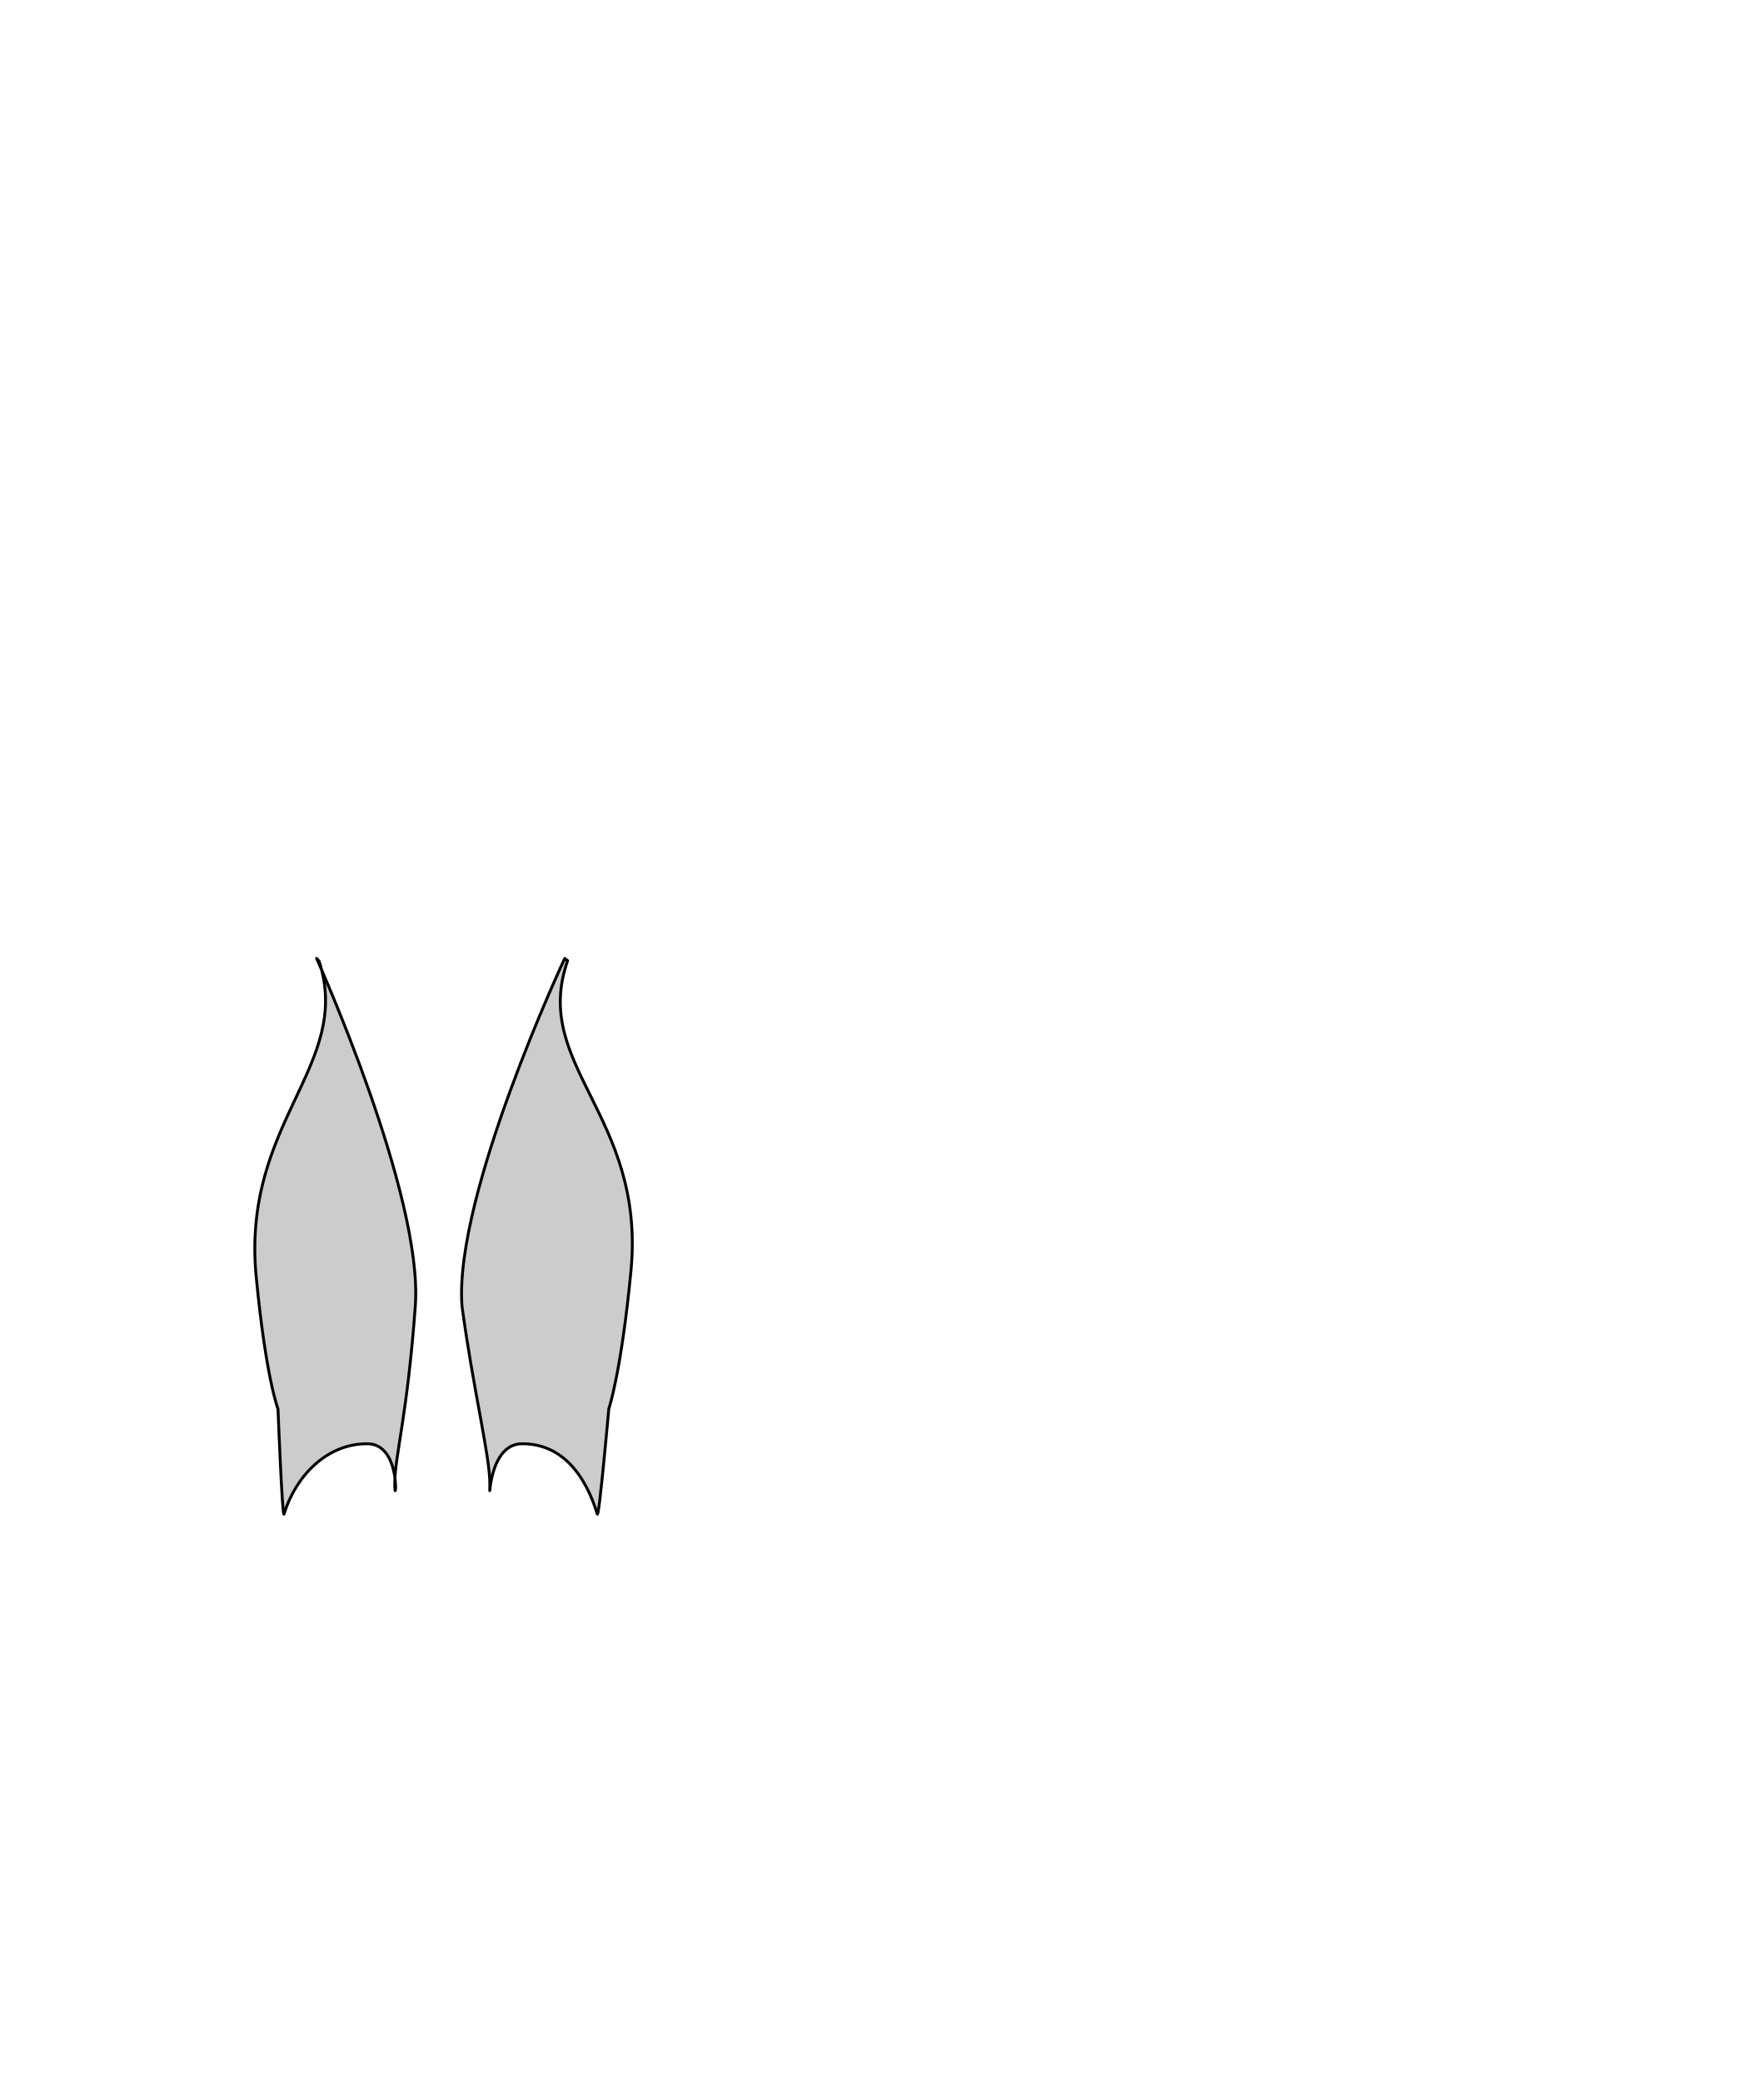
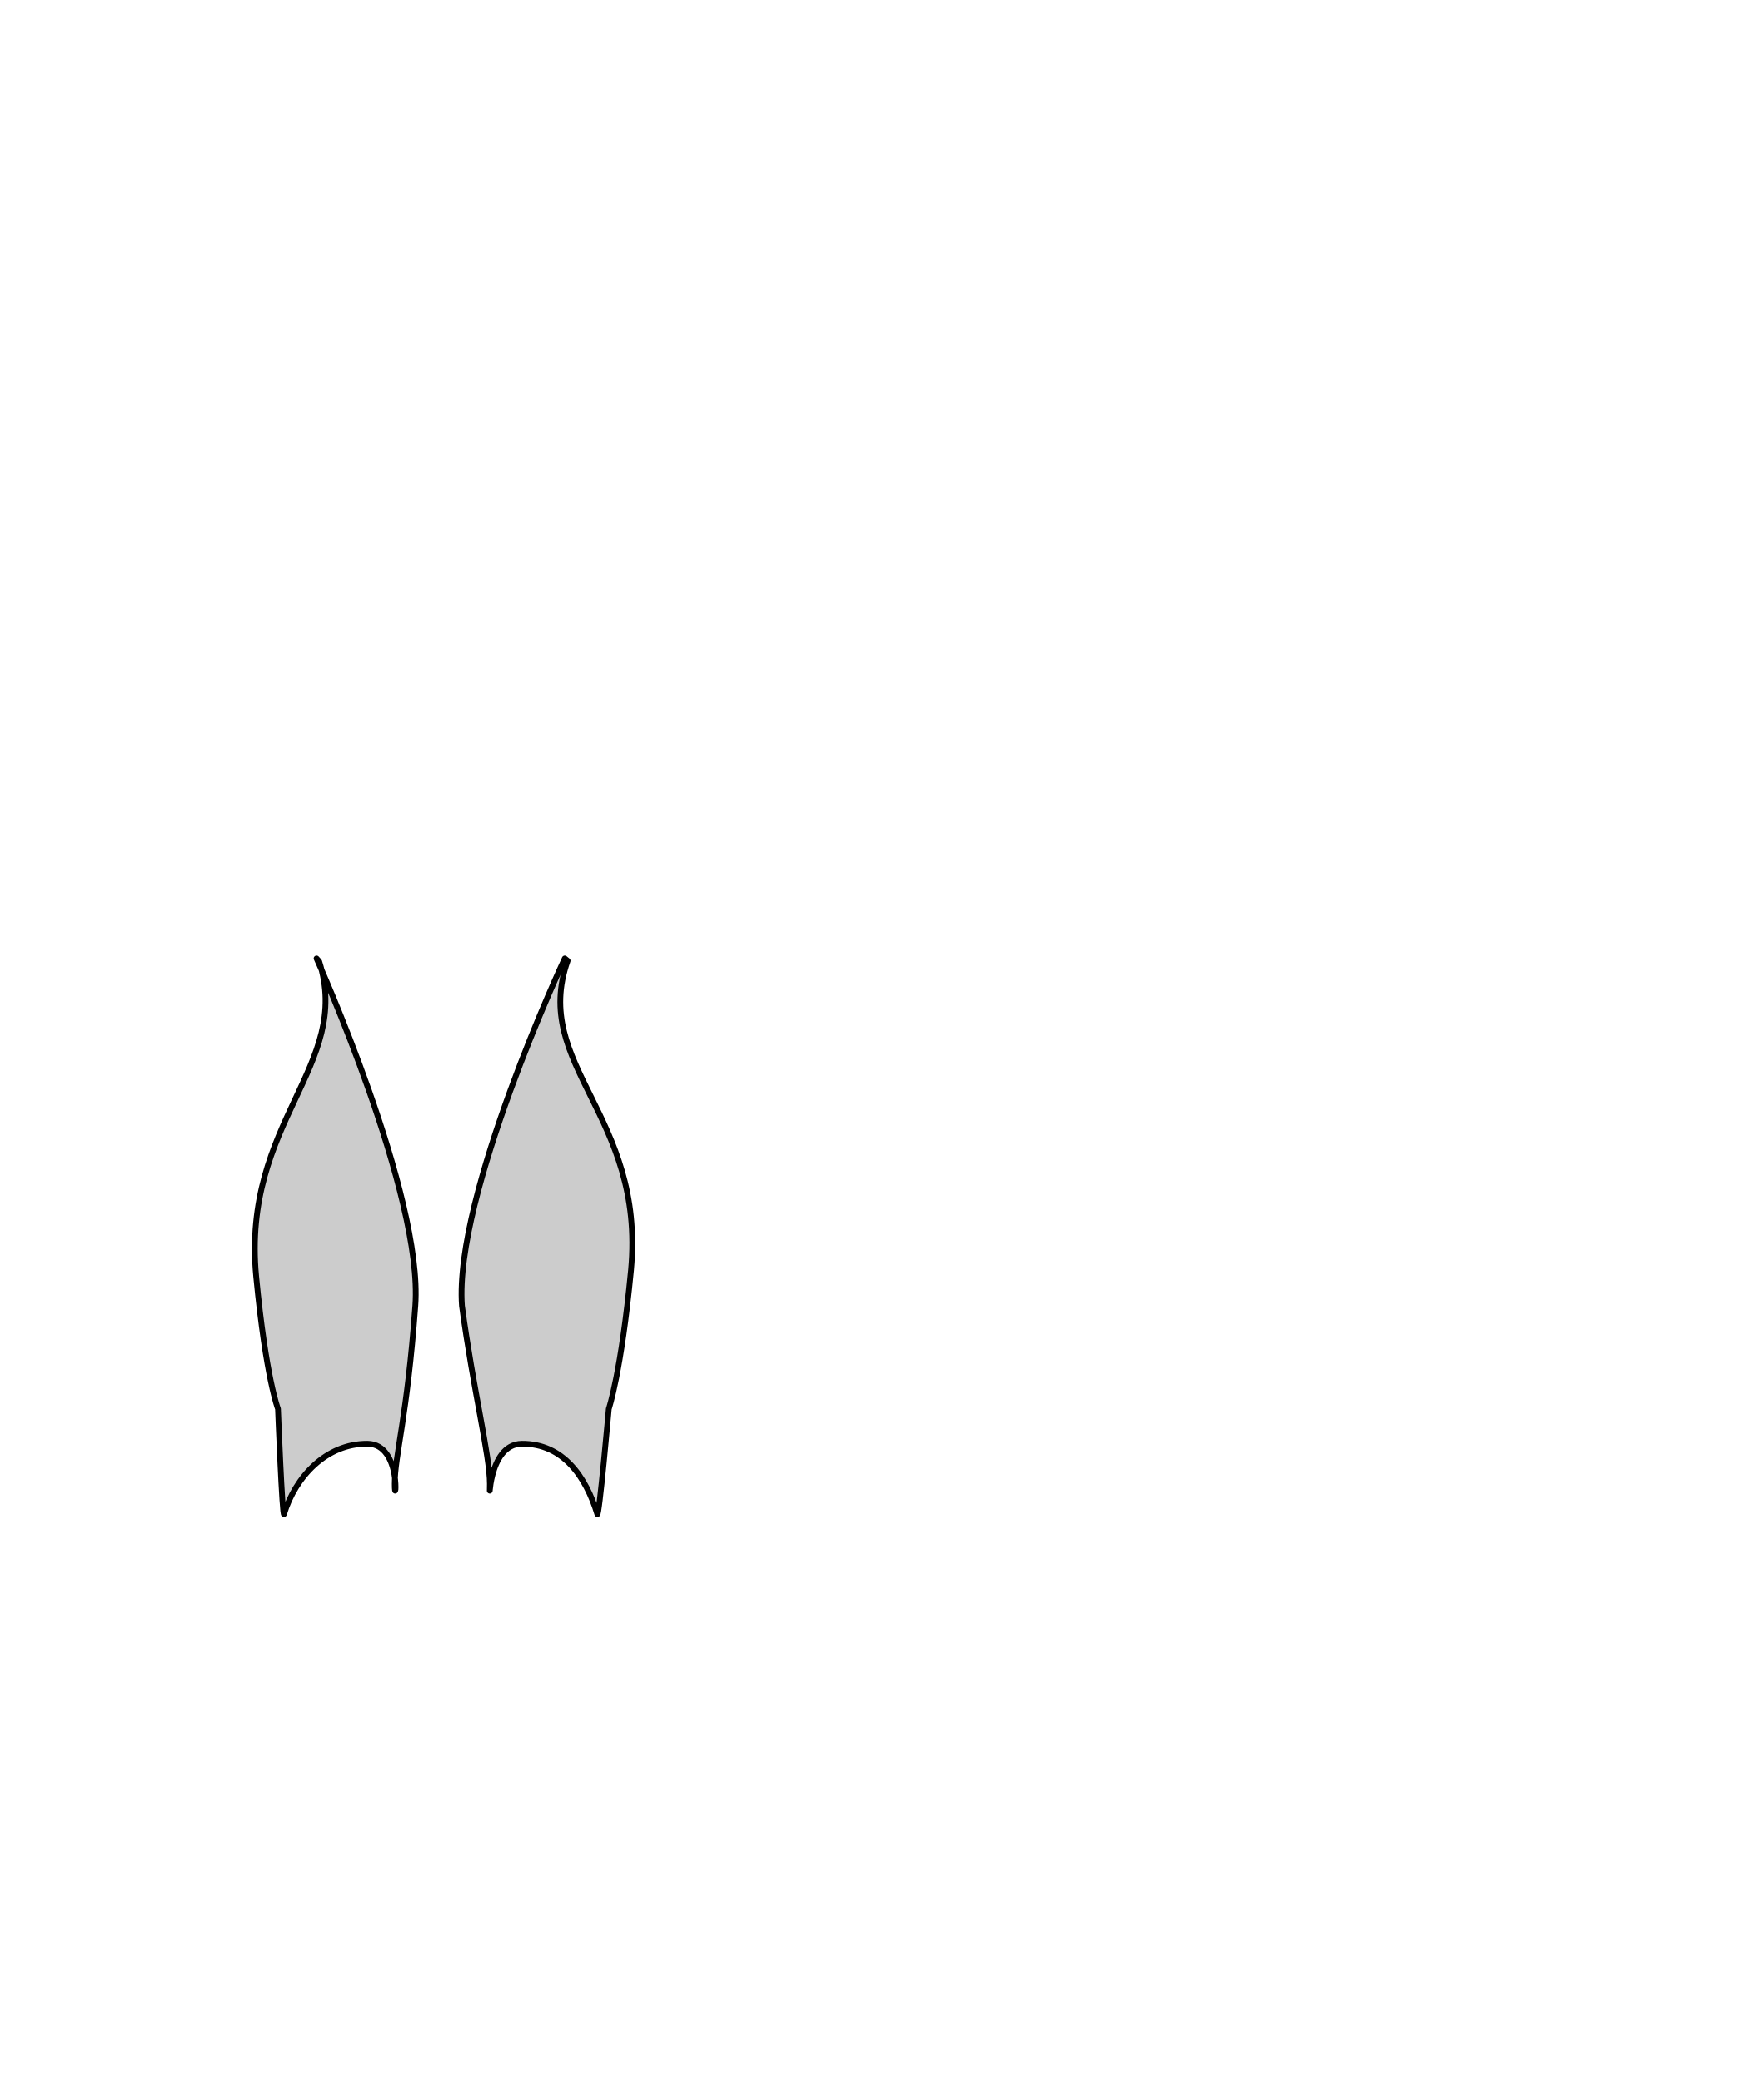
<svg xmlns="http://www.w3.org/2000/svg" version="1.1" id="Oberschenkel" viewBox="0 0 612 722.6" xml:space="preserve">
-   <path id="Oberschenkel" style="fill:#CCCCCC;stroke:#000000;stroke-linejoin:round;stroke-miterlimit:1.414;" d="M109.863,332.624c0,0,37.069,82.131,34.271,120.599c-2.797,38.468-7.134,51.985-7.134,61.777        c0,9.792,2.838-13.816-9.452-13.916c-14.388-0.099-25.079,11.591-28.976,24.38c-0.599,1.799-2.098-36.47-2.098-36.47        c0,0-4.177-10.591-7.574-45.961c-5.096-53.756,33.552-73.04,21.863-109.409z         M195.991,332.624c0,0-38.468,82.131-35.67,120.599c3.973,29.465,9.679,51.985,9.679,61.777        c0,9.792-1.186-13.816,11.104-13.916c14.388-0.099,22.281,11.591,26.178,24.38c0.599,1.799,3.997-36.47,3.997-36.47        c0,0,4.324-12.623,7.721-48.194c4.996-53.755-34.798-71.007-22.009-107.376z" />
+   <path id="Oberschenkel" style="fill:#CCCCCC;stroke:#000000;stroke-width:2;stroke-linejoin:round;stroke-miterlimit:1.414;" d="M109.863,332.624c0,0,37.069,82.131,34.271,120.599c-2.797,38.468-7.134,51.985-7.134,61.777        c0,9.792,2.838-13.816-9.452-13.916c-14.388-0.099-25.079,11.591-28.976,24.38c-0.599,1.799-2.098-36.47-2.098-36.47        c0,0-4.177-10.591-7.574-45.961c-5.096-53.756,33.552-73.04,21.863-109.409z         M195.991,332.624c0,0-38.468,82.131-35.67,120.599c3.973,29.465,9.679,51.985,9.679,61.777        c0,9.792-1.186-13.816,11.104-13.916c14.388-0.099,22.281,11.591,26.178,24.38c0.599,1.799,3.997-36.47,3.997-36.47        c0,0,4.324-12.623,7.721-48.194c4.996-53.755-34.798-71.007-22.009-107.376z" />
</svg>
